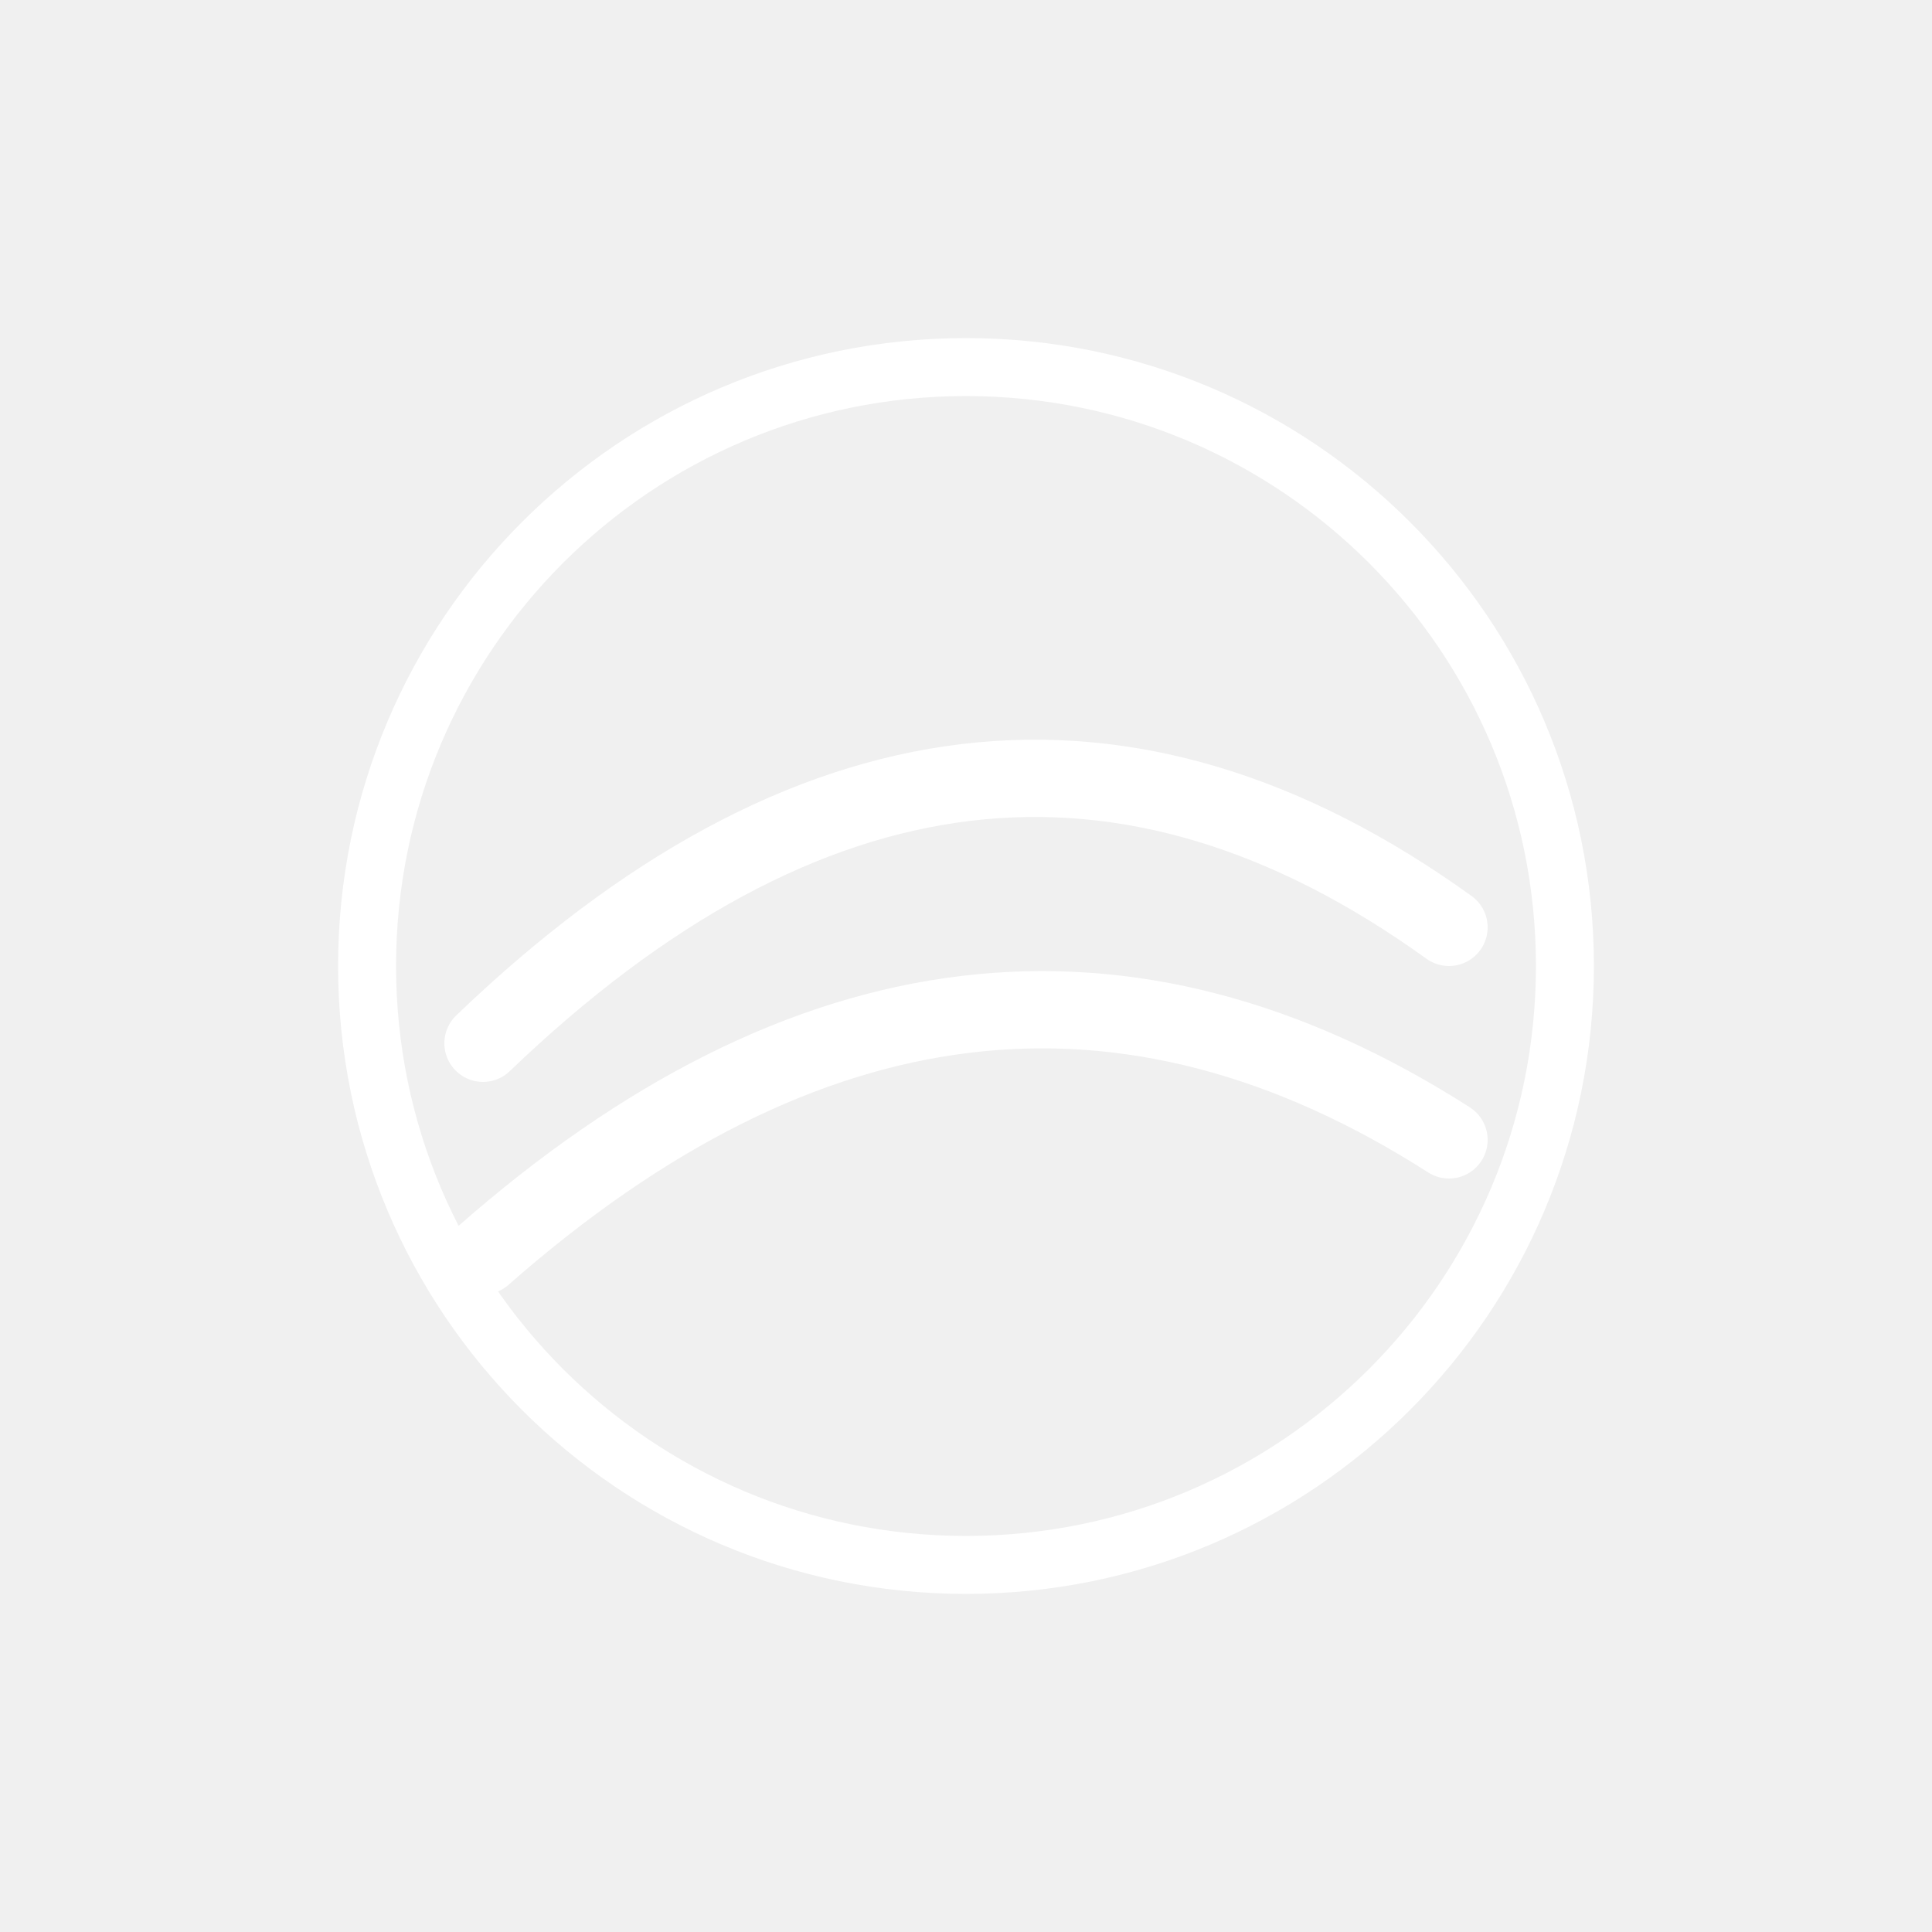
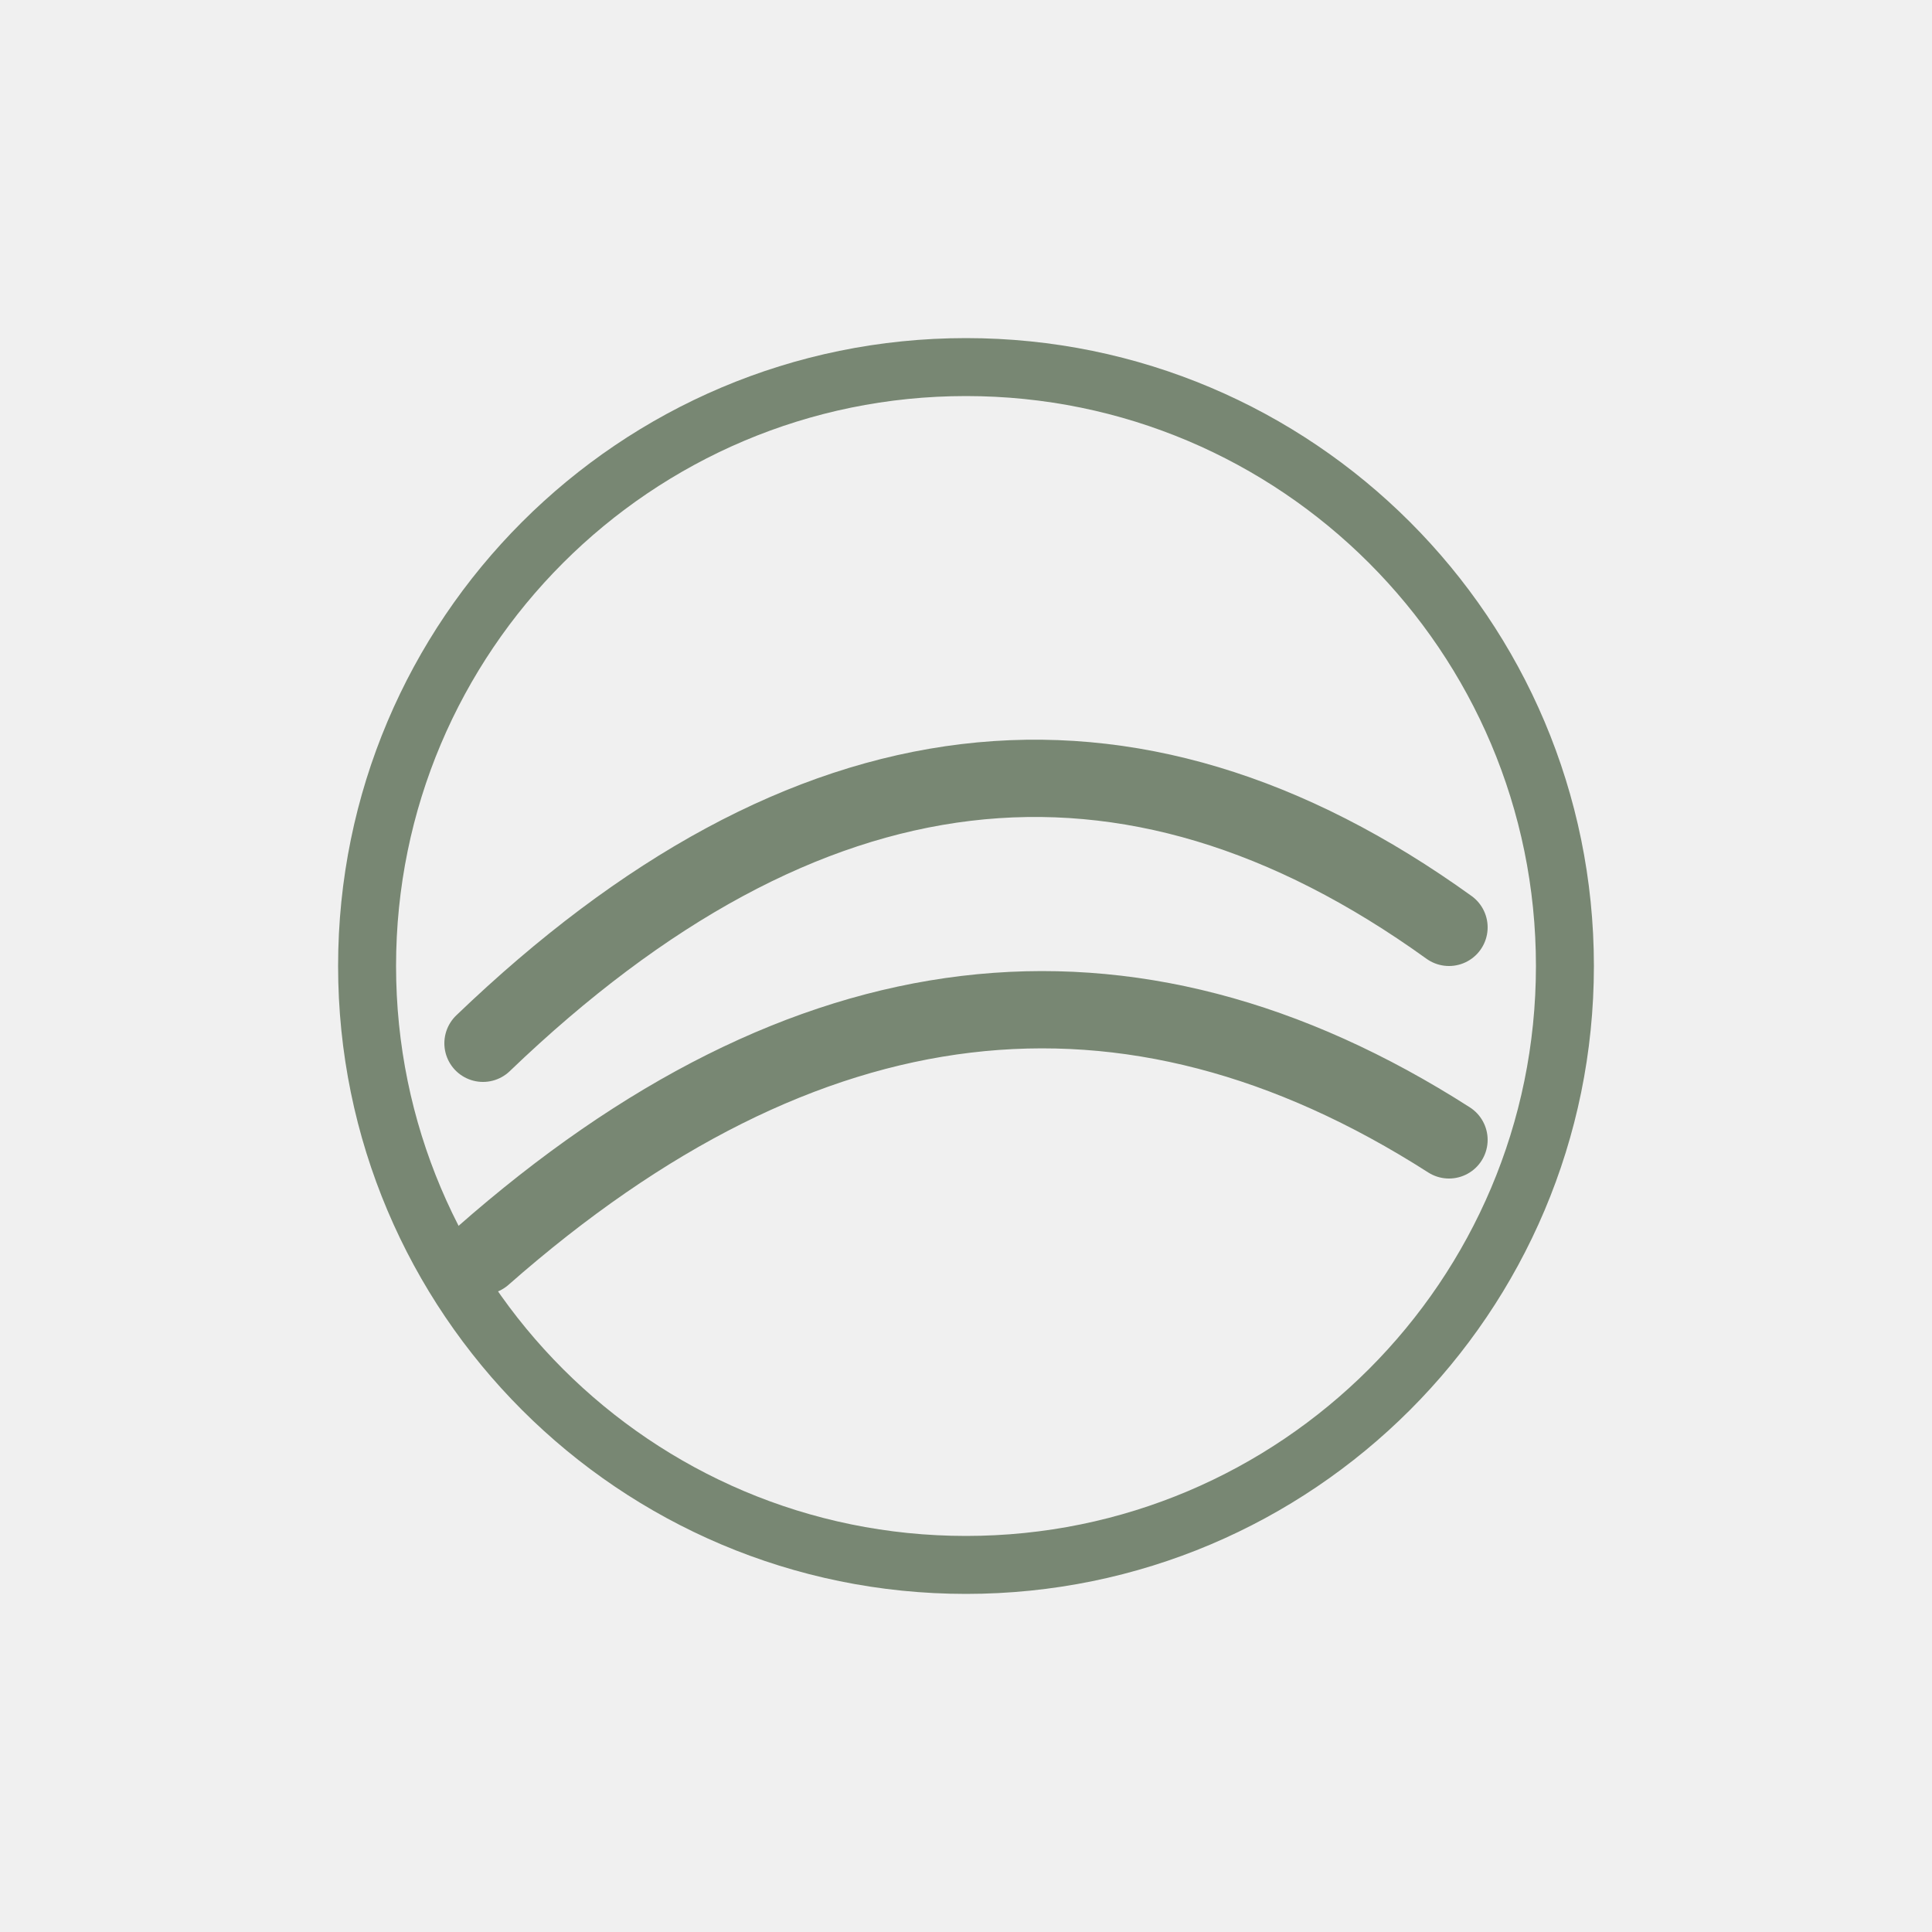
<svg xmlns="http://www.w3.org/2000/svg" width="100" height="100" viewBox="0 0 100 100" fill="none">
-   <circle cx="50" cy="50" r="31" stroke="#FFFFFF" stroke-width="3" />
-   <path d="M25 54 Q50 30 75 48 M25 65 Q50 43 75 59" stroke="#FFFFFF" stroke-width="4" stroke-linecap="round" />
+   <circle cx="50" cy="50" r="31" stroke="#788773" stroke-width="3" />
+   <path d="M25 54 Q50 30 75 48 M25 65 Q50 43 75 59" stroke="#788773" stroke-width="4" stroke-linecap="round" />
</svg>
